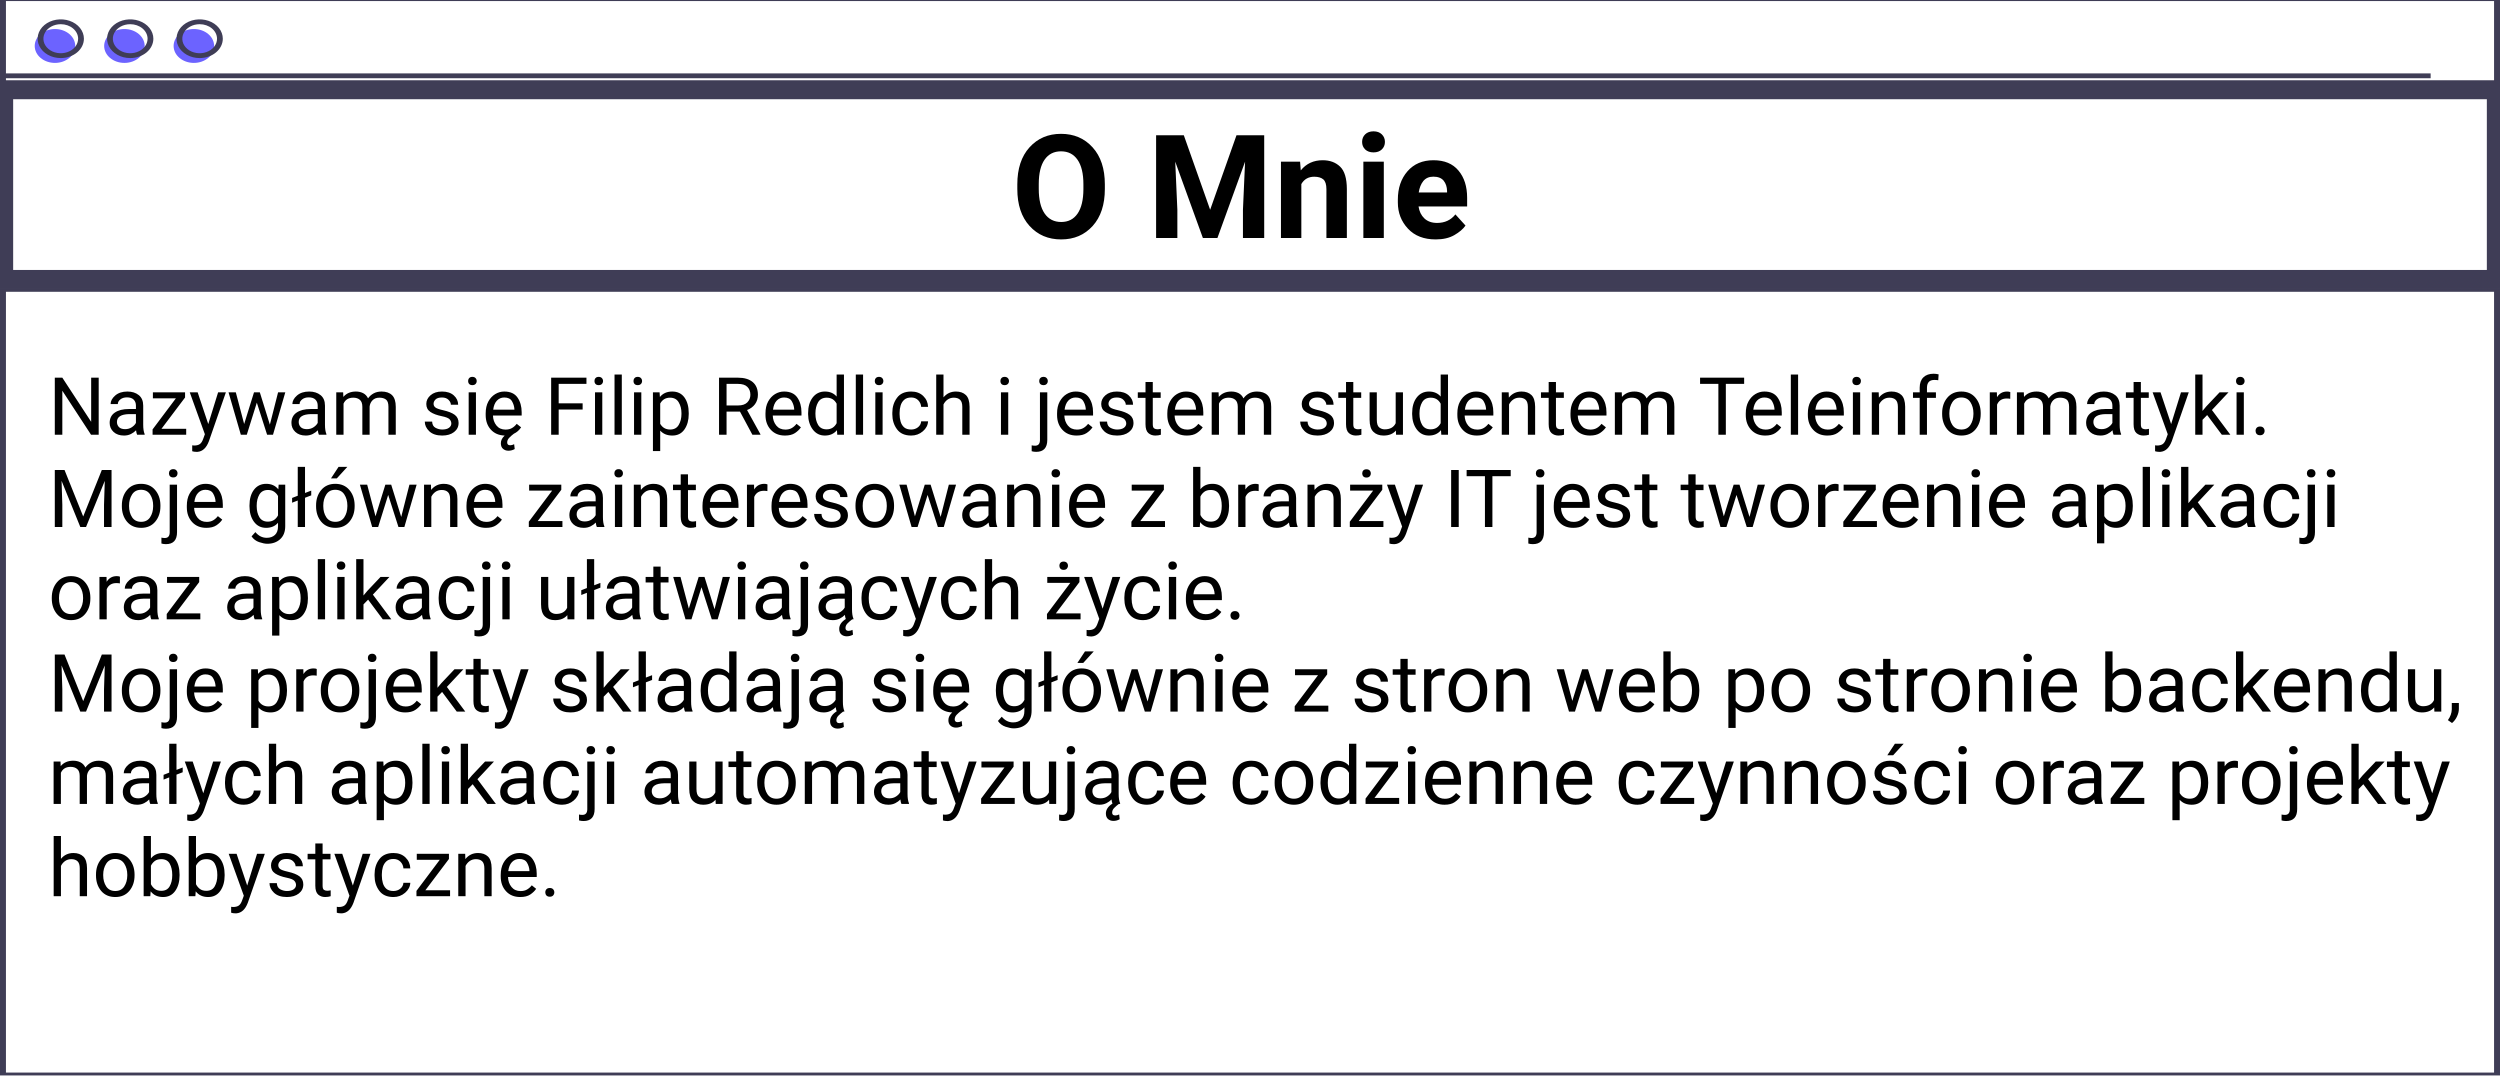
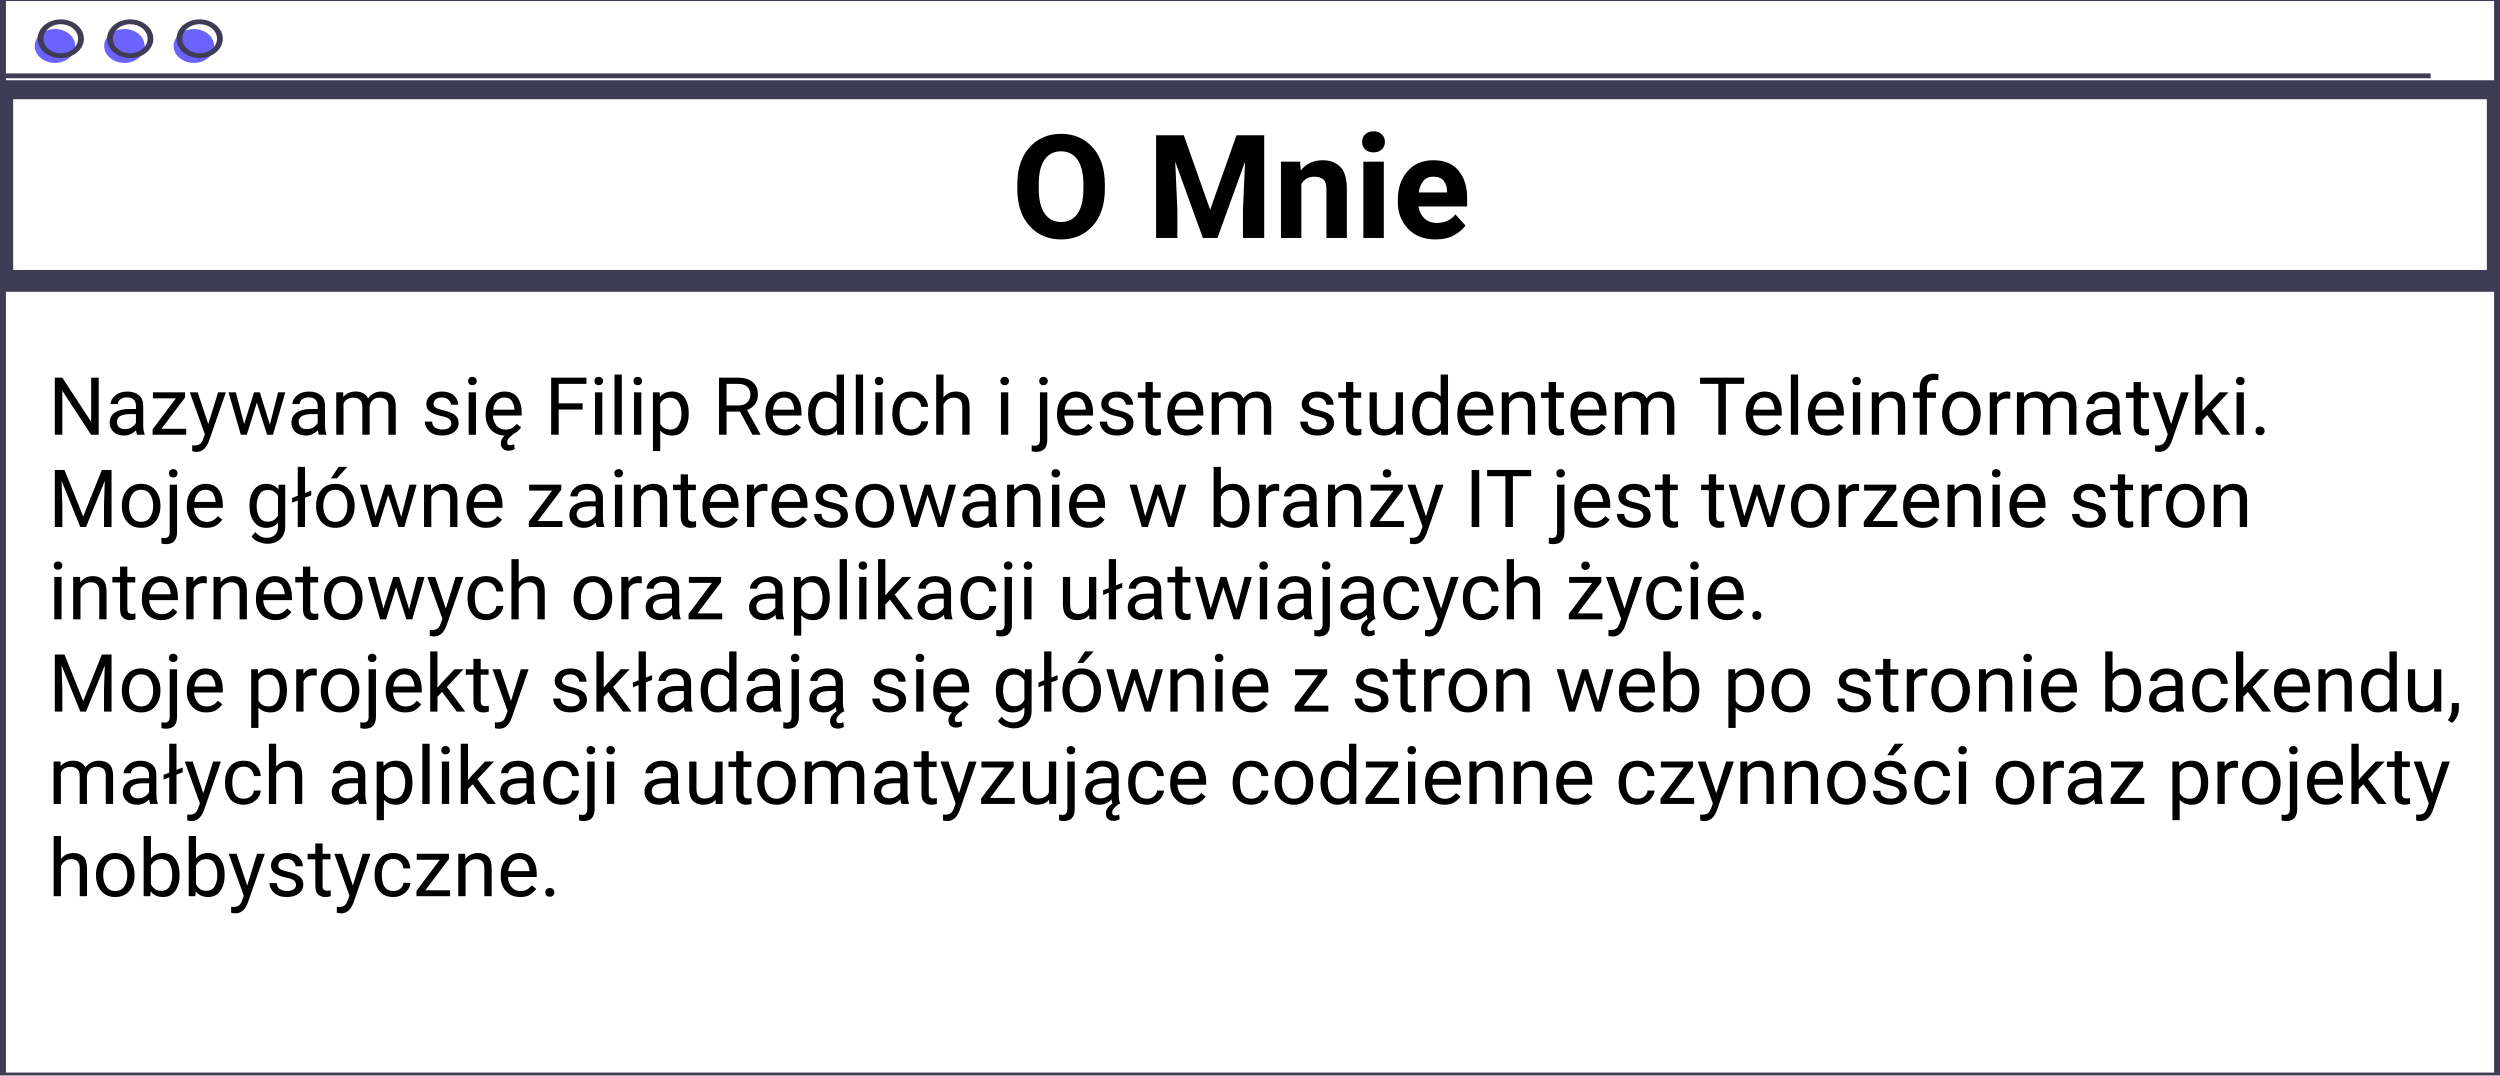
<svg xmlns="http://www.w3.org/2000/svg" width="623" height="268" viewBox="0 0 623 268" fill="none">
  <path d="M13.701 15.678C16.488 15.678 18.748 13.788 18.748 11.457C18.748 9.125 16.488 7.236 13.701 7.236C10.913 7.236 8.653 9.125 8.653 11.457C8.653 13.788 10.913 15.678 13.701 15.678Z" fill="#6C63FF" />
  <path d="M31.007 15.678C33.795 15.678 36.054 13.788 36.054 11.457C36.054 9.125 33.795 7.236 31.007 7.236C28.219 7.236 25.959 9.125 25.959 11.457C25.959 13.788 28.219 15.678 31.007 15.678Z" fill="#6C63FF" />
  <path d="M48.313 15.678C51.101 15.678 53.361 13.788 53.361 11.457C53.361 9.125 51.101 7.236 48.313 7.236C45.525 7.236 43.265 9.125 43.265 11.457C43.265 13.788 45.525 15.678 48.313 15.678Z" fill="#6C63FF" />
  <path d="M623 268H0V72H623V268ZM1.48 267.285H621.52V72.715H1.48V267.285Z" fill="#3F3D56" />
  <path d="M623 72H0V0H623V72ZM1.48 71.737H621.52V0.263H1.48V71.737Z" fill="#3F3D56" />
  <path d="M605.716 18.291H0V19.497H605.716V18.291Z" fill="#3F3D56" />
  <path d="M15.143 14.472C14.002 14.472 12.887 14.189 11.938 13.659C10.989 13.129 10.25 12.375 9.813 11.494C9.377 10.612 9.263 9.642 9.485 8.707C9.708 7.771 10.257 6.911 11.064 6.237C11.871 5.562 12.899 5.103 14.018 4.917C15.136 4.73 16.296 4.826 17.351 5.191C18.405 5.556 19.306 6.174 19.939 6.968C20.573 7.761 20.912 8.694 20.912 9.648C20.91 10.927 20.302 12.153 19.22 13.057C18.139 13.961 16.672 14.47 15.143 14.472ZM15.143 6.03C14.287 6.03 13.451 6.242 12.739 6.639C12.028 7.037 11.473 7.602 11.146 8.263C10.818 8.924 10.733 9.652 10.9 10.354C11.066 11.055 11.479 11.7 12.084 12.206C12.689 12.712 13.46 13.056 14.299 13.196C15.138 13.336 16.008 13.264 16.799 12.99C17.589 12.716 18.265 12.253 18.74 11.658C19.216 11.063 19.47 10.363 19.47 9.648C19.468 8.688 19.012 7.769 18.201 7.091C17.39 6.412 16.29 6.031 15.143 6.03V6.03Z" fill="#3F3D56" />
  <path d="M32.449 14.472C31.308 14.472 30.193 14.189 29.244 13.659C28.296 13.129 27.556 12.375 27.119 11.494C26.683 10.612 26.569 9.642 26.791 8.707C27.014 7.771 27.563 6.911 28.37 6.237C29.177 5.562 30.205 5.103 31.324 4.917C32.443 4.73 33.602 4.826 34.657 5.191C35.711 5.556 36.612 6.174 37.245 6.968C37.879 7.761 38.218 8.694 38.218 9.648C38.216 10.927 37.608 12.153 36.526 13.057C35.445 13.961 33.978 14.47 32.449 14.472V14.472ZM32.449 6.03C31.593 6.03 30.757 6.242 30.045 6.639C29.334 7.037 28.779 7.602 28.452 8.263C28.124 8.924 28.039 9.652 28.206 10.354C28.373 11.055 28.785 11.7 29.39 12.206C29.995 12.712 30.766 13.056 31.605 13.196C32.444 13.336 33.314 13.264 34.105 12.99C34.895 12.716 35.571 12.253 36.046 11.658C36.522 11.063 36.776 10.363 36.776 9.648C36.774 8.688 36.318 7.769 35.507 7.091C34.696 6.412 33.596 6.031 32.449 6.03V6.03Z" fill="#3F3D56" />
  <path d="M49.755 14.472C48.614 14.472 47.499 14.189 46.55 13.659C45.602 13.129 44.862 12.375 44.426 11.494C43.989 10.612 43.875 9.642 44.097 8.707C44.32 7.771 44.869 6.911 45.676 6.237C46.483 5.562 47.511 5.103 48.63 4.917C49.749 4.73 50.909 4.826 51.963 5.191C53.017 5.556 53.918 6.174 54.552 6.968C55.186 7.761 55.524 8.694 55.524 9.648C55.522 10.927 54.914 12.153 53.833 13.057C52.751 13.961 51.285 14.47 49.755 14.472V14.472ZM49.755 6.03C48.9 6.03 48.063 6.242 47.352 6.639C46.64 7.037 46.086 7.602 45.758 8.263C45.431 8.924 45.345 9.652 45.512 10.354C45.679 11.055 46.091 11.7 46.696 12.206C47.301 12.712 48.072 13.056 48.911 13.196C49.751 13.336 50.62 13.264 51.411 12.99C52.202 12.716 52.877 12.253 53.353 11.658C53.828 11.063 54.082 10.363 54.082 9.648C54.081 8.688 53.624 7.769 52.813 7.091C52.002 6.412 50.902 6.031 49.755 6.03V6.03Z" fill="#3F3D56" />
  <path d="M623 72H0V20H623V72ZM3.279 67.273H619.721V24.727H3.279V67.273Z" fill="#3F3D56" />
  <text fill="black" xml:space="preserve" style="white-space: pre" font-family="Roboto" font-size="36" font-weight="bold" letter-spacing="0em">
    <tspan x="252" y="59.305">O Mnie</tspan>
  </text>
  <text fill="black" xml:space="preserve" style="white-space: pre" font-family="Roboto" font-size="20" letter-spacing="0em">
    <tspan x="12" y="108.336">Nazywam się Filip Redlich i jestem studentem Teleinformatyki. 
</tspan>
-     <tspan x="12" y="131.336">Moje główne zainteresowanie z branży IT jest tworzenie aplikacji
+     <tspan x="12" y="131.336">Moje główne zainteresowanie w branży IT jest tworzenie stron 
</tspan>
-     <tspan x="12" y="154.336">oraz aplikacji ułatwiających życie.
+     <tspan x="12" y="154.336">internetowych oraz aplikacji ułatwiających życie.
</tspan>
    <tspan x="12" y="177.336">Moje projekty składają się głównie z stron web po stronie backendu,
</tspan>
    <tspan x="12" y="200.336">małych aplikacji automatyzujące codzienne czynności oraz projekty
</tspan>
    <tspan x="12" y="223.336">hobbystyczne.</tspan>
  </text>
</svg>
